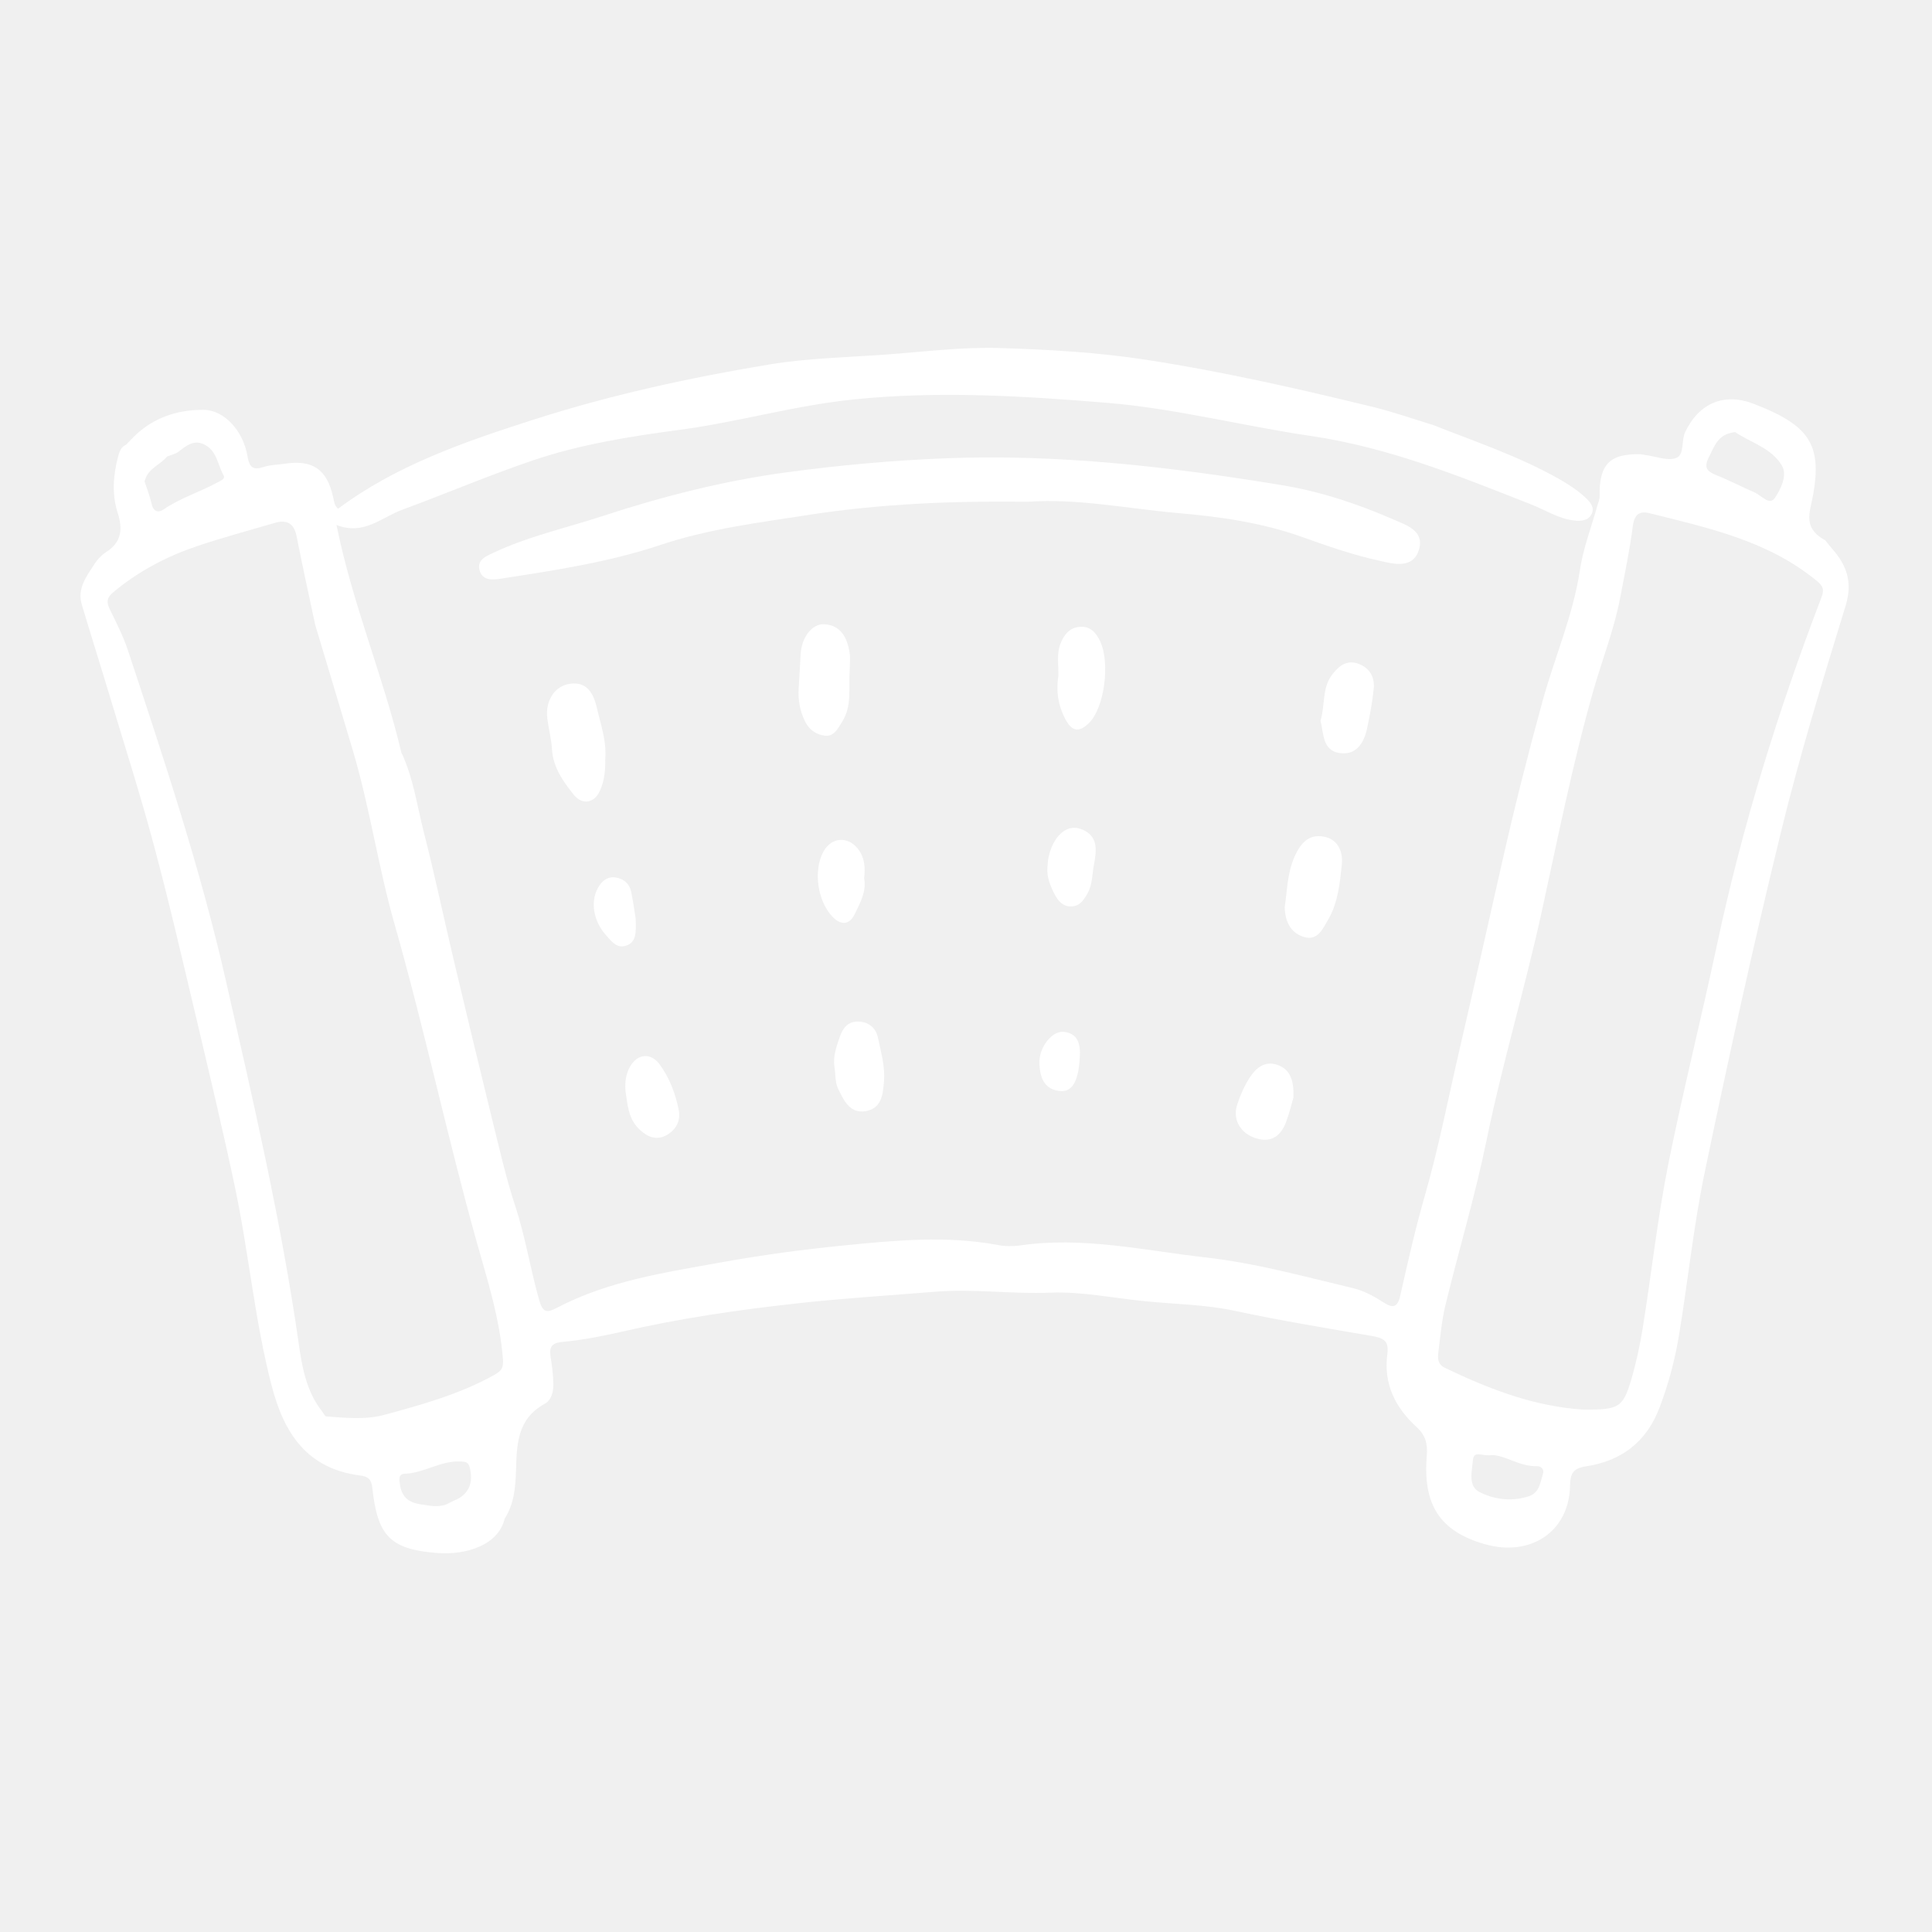
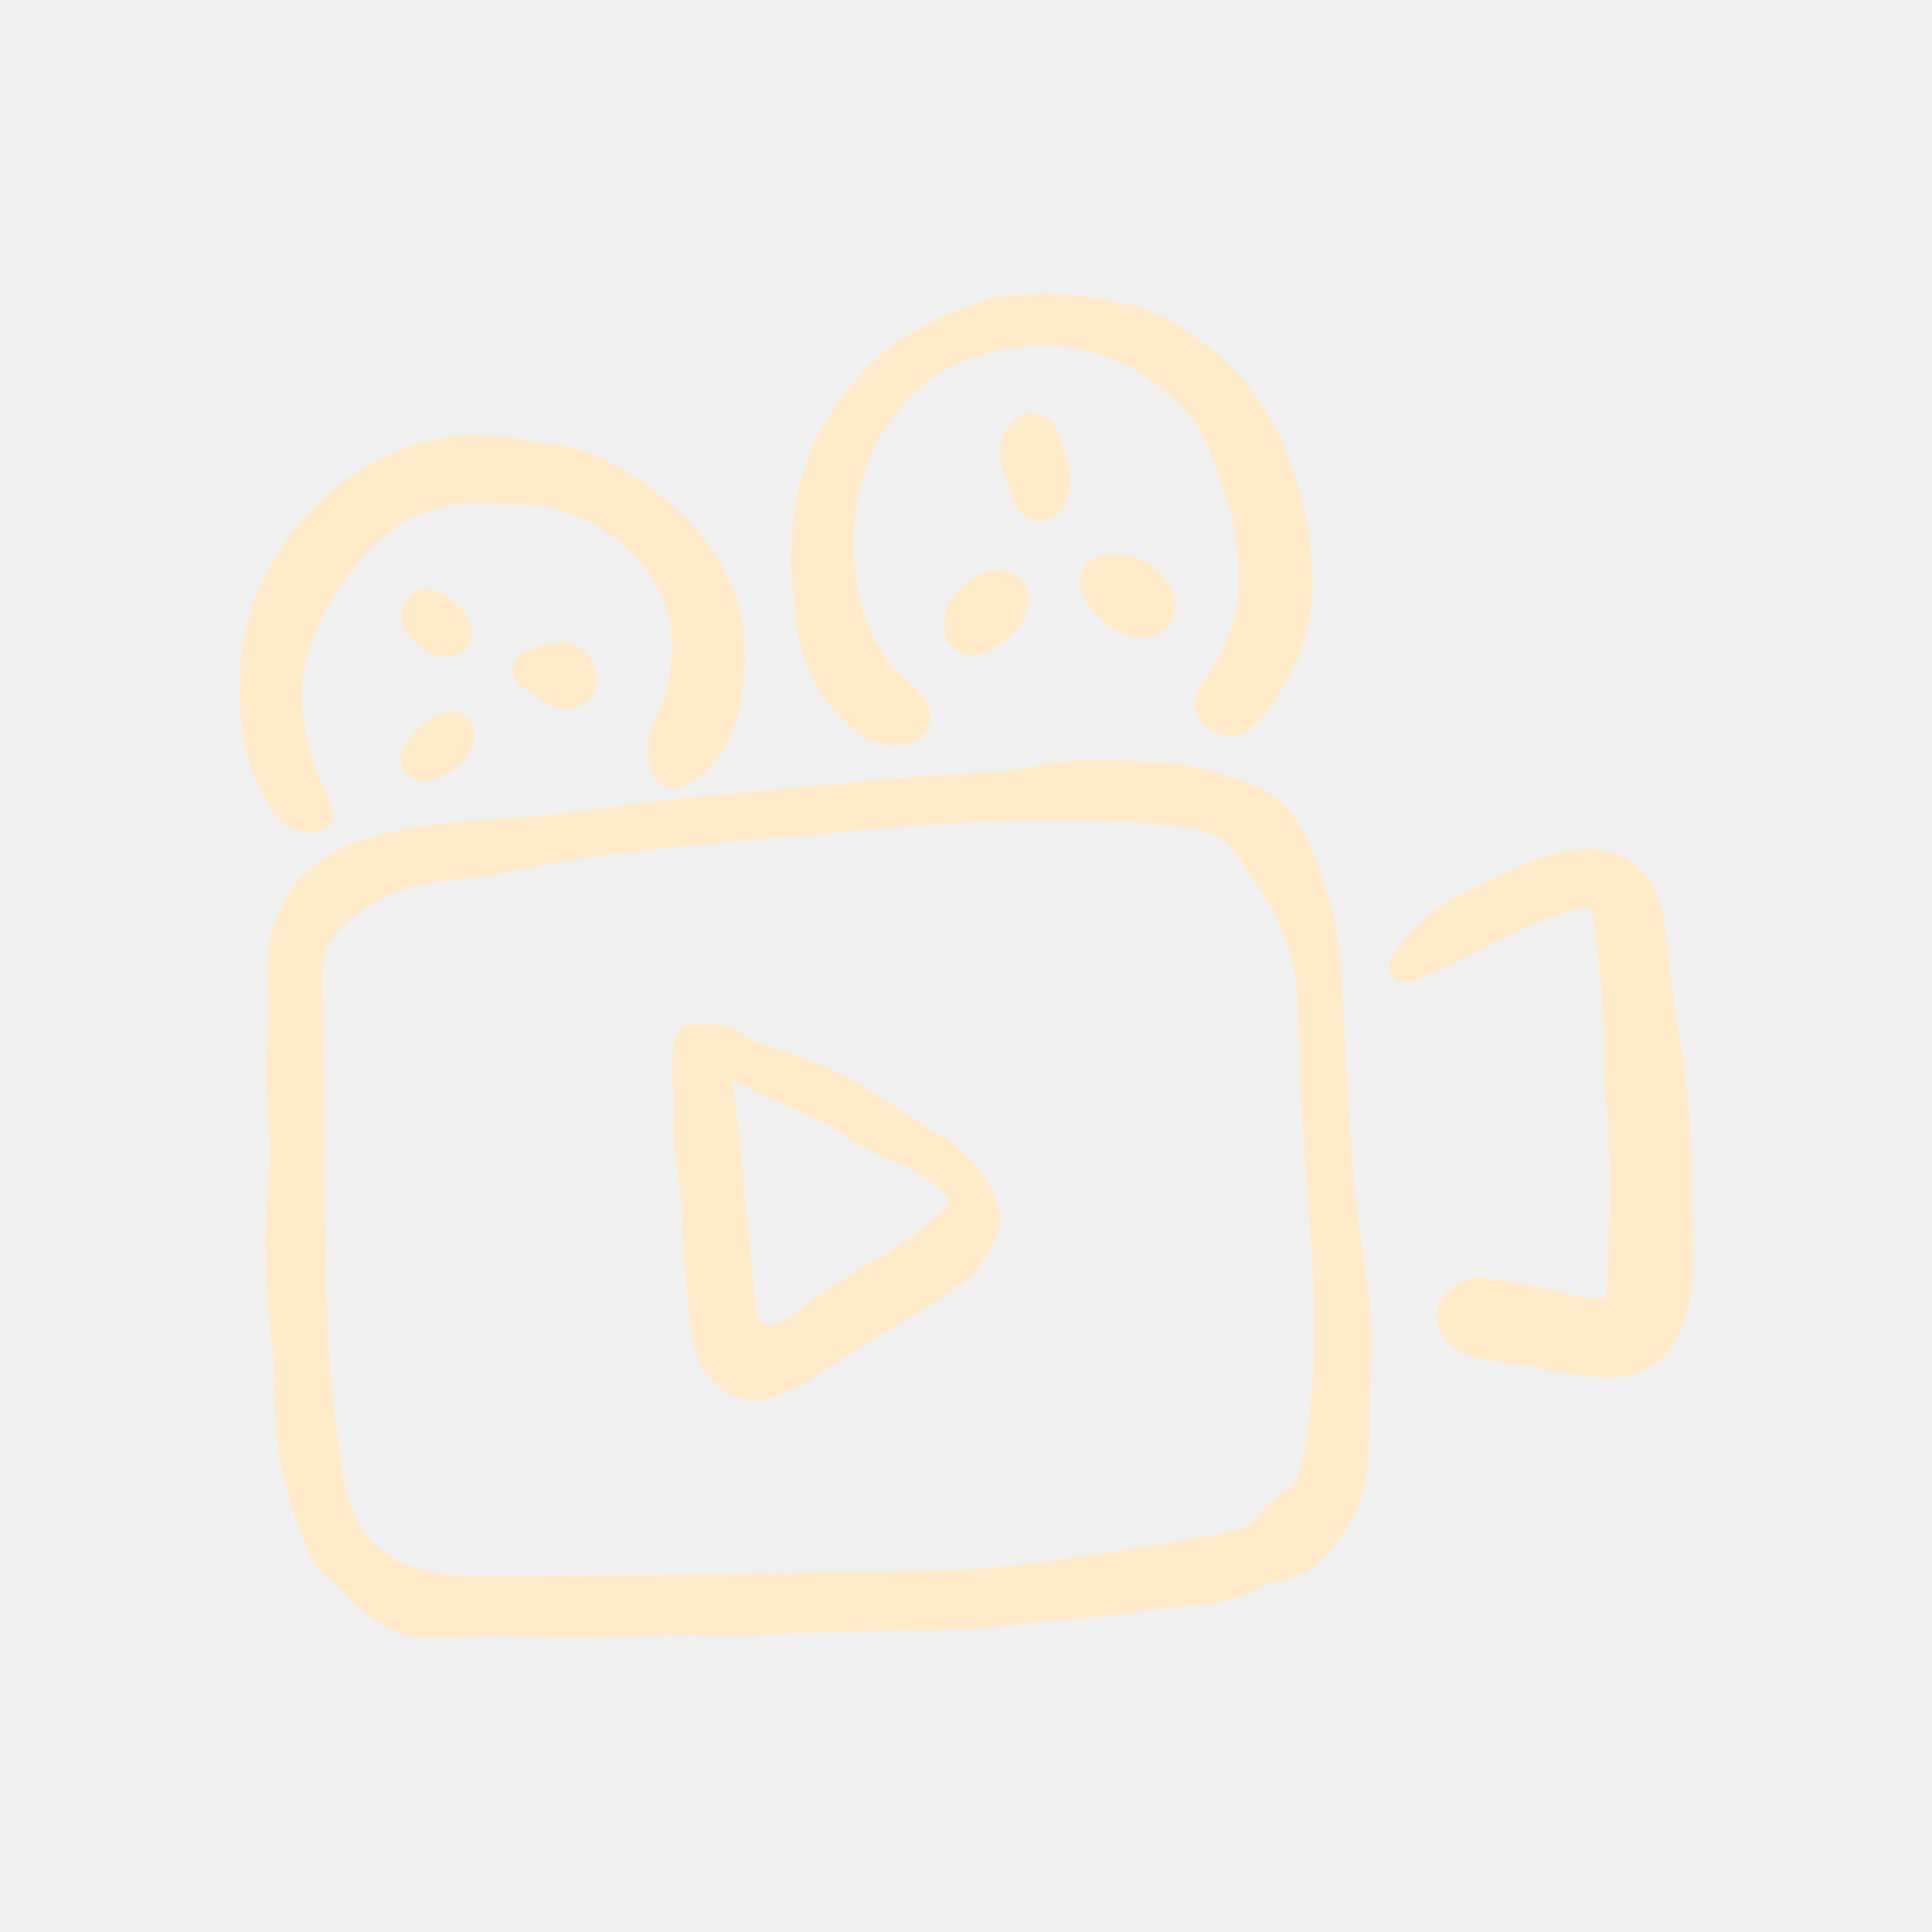
- <svg xmlns="http://www.w3.org/2000/svg" version="1.1" id="圖層_1" x="0px" y="0px" width="42.52px" height="42.52px" viewBox="-1.417 -2.835 42.52 42.52" enable-background="new -1.417 -2.835 42.52 42.52" xml:space="preserve">
+ <svg xmlns="http://www.w3.org/2000/svg" version="1.1" id="图层_1" x="0px" y="0px" viewBox="0 0 42.52 42.52" style="enable-background:new 0 0 42.52 42.52;" xml:space="preserve">
+   <style type="text/css">
+ 	.st0{fill:#FFEBCA;}
+ 	.st1{fill-rule:evenodd;clip-rule:evenodd;fill:#FFEBCA;}
+ </style>
  <g>
-     <path fill="#FFFFFF" d="M38.909,9.247c-0.053-0.061-0.102-0.125-0.152-0.188c-0.283-0.159-0.414-0.342-0.33-0.716   c0.307-1.349,0.049-1.789-1.246-2.29c-0.654-0.253-1.207-0.015-1.51,0.621c-0.092,0.194-0.01,0.504-0.203,0.572   c-0.191,0.067-0.445-0.037-0.672-0.067c-0.041-0.005-0.08-0.016-0.121-0.017c-0.666-0.015-0.9,0.23-0.887,0.916   c0.002,0.076-0.031,0.155-0.055,0.232c-0.129,0.467-0.309,0.927-0.379,1.403c-0.15,0.996-0.555,1.915-0.82,2.875   c-0.322,1.171-0.619,2.346-0.887,3.53c-0.313,1.38-0.621,2.76-0.941,4.14c-0.25,1.076-0.459,2.162-0.766,3.227   c-0.209,0.726-0.375,1.463-0.541,2.199c-0.057,0.258-0.164,0.273-0.355,0.152c-0.217-0.14-0.438-0.262-0.695-0.324   c-1.072-0.254-2.131-0.549-3.238-0.674c-1.357-0.154-2.701-0.465-4.084-0.262c-0.158,0.021-0.328,0.02-0.484-0.011   c-1.14-0.213-2.279-0.1-3.417,0.013c-0.884,0.088-1.764,0.207-2.641,0.364c-1.245,0.226-2.5,0.406-3.639,1.002   c-0.209,0.111-0.311,0.127-0.391-0.149c-0.199-0.688-0.306-1.398-0.53-2.08c-0.211-0.639-0.357-1.299-0.52-1.953   c-0.283-1.152-0.56-2.305-0.834-3.459c-0.223-0.943-0.422-1.893-0.663-2.832c-0.149-0.585-0.229-1.192-0.493-1.747   c-0.395-1.672-1.076-3.265-1.426-5.006c0.598,0.238,0.99-0.167,1.443-0.333c0.963-0.354,1.908-0.759,2.88-1.088   c1.049-0.355,2.146-0.528,3.243-0.674c1.279-0.171,2.521-0.535,3.813-0.667c1.871-0.192,3.734-0.077,5.587,0.075   c1.5,0.124,2.979,0.509,4.475,0.728c1.703,0.249,3.273,0.885,4.855,1.509c0.313,0.123,0.602,0.315,0.945,0.353   c0.15,0.017,0.316,0.006,0.387-0.154c0.063-0.146-0.045-0.26-0.143-0.353c-0.178-0.165-0.379-0.295-0.594-0.416   c-0.877-0.494-1.826-0.812-2.756-1.179c-0.438-0.133-0.869-0.286-1.313-0.395c-1.652-0.403-3.309-0.779-4.992-1.039   c-1.074-0.166-2.152-0.227-3.229-0.26c-0.833-0.027-1.673,0.083-2.509,0.143c-0.856,0.062-1.724,0.079-2.569,0.219   c-1.758,0.292-3.5,0.672-5.199,1.218c-1.505,0.483-3,0.995-4.289,1.956c-0.082-0.068-0.09-0.165-0.11-0.257   c-0.135-0.614-0.456-0.83-1.08-0.731C4.687,7.395,4.533,7.394,4.394,7.44C4.157,7.517,4.073,7.464,4.029,7.203   C3.935,6.642,3.515,6.189,3.068,6.185c-0.627-0.005-1.189,0.2-1.625,0.68C1.415,6.894,1.386,6.924,1.358,6.952   c-0.111,0.05-0.146,0.15-0.175,0.257c-0.109,0.414-0.142,0.835-0.01,1.242C1.29,8.815,1.258,9.1,0.914,9.319   c-0.1,0.064-0.188,0.16-0.253,0.261c-0.175,0.27-0.384,0.538-0.277,0.892c0.199,0.673,0.414,1.342,0.615,2.015   c0.331,1.1,0.681,2.194,0.977,3.303c0.335,1.252,0.626,2.515,0.925,3.774c0.292,1.236,0.587,2.472,0.85,3.713   c0.307,1.451,0.435,2.935,0.808,4.375c0.274,1.063,0.782,1.836,1.95,1.986c0.178,0.023,0.248,0.084,0.268,0.271   c0.113,1.041,0.378,1.352,1.415,1.434c0.67,0.053,1.362-0.18,1.498-0.756c0.206-0.32,0.238-0.688,0.249-1.047   c0.017-0.584,0.024-1.148,0.633-1.48c0.146-0.08,0.192-0.264,0.189-0.43c-0.004-0.188-0.023-0.377-0.055-0.563   c-0.034-0.215-0.027-0.344,0.258-0.369c0.441-0.041,0.881-0.127,1.314-0.227c1.264-0.291,2.543-0.477,3.831-0.619   c1.016-0.113,2.036-0.176,3.054-0.258c0.85-0.07,1.687,0.055,2.535,0.02c0.693-0.028,1.395,0.121,2.09,0.189   c0.656,0.066,1.326,0.072,1.971,0.211c1.004,0.215,2.016,0.381,3.025,0.555c0.281,0.048,0.367,0.132,0.332,0.396   c-0.088,0.66,0.176,1.182,0.654,1.617c0.18,0.164,0.236,0.356,0.215,0.614c-0.092,1.084,0.285,1.675,1.289,1.957   c0.984,0.277,1.844-0.27,1.863-1.291c0.004-0.258,0.063-0.381,0.344-0.424c0.781-0.117,1.336-0.533,1.625-1.293   c0.199-0.521,0.34-1.055,0.43-1.6c0.197-1.197,0.32-2.41,0.568-3.596c0.521-2.498,1.068-4.991,1.674-7.469   c0.41-1.678,0.916-3.333,1.424-4.984C39.358,9.984,39.231,9.612,38.909,9.247z M1.778,7.721C1.85,7.469,2.115,7.394,2.261,7.211   C2.262,7.21,2.264,7.21,2.266,7.209c0.085-0.033,0.182-0.053,0.251-0.106c0.174-0.138,0.346-0.273,0.579-0.147   c0.263,0.142,0.279,0.443,0.409,0.673c0.039,0.07-0.047,0.104-0.106,0.138c-0.398,0.221-0.84,0.352-1.22,0.612   c-0.118,0.08-0.223,0.043-0.26-0.126C1.882,8.083,1.816,7.921,1.763,7.756C1.765,7.742,1.774,7.734,1.778,7.721z M8.507,30.224   c-0.059,0.029-0.114,0.062-0.182,0.074c-0.099,0.021-0.201,0.018-0.3,0.002c-0.137-0.023-0.275-0.027-0.403-0.092   c-0.142-0.07-0.213-0.207-0.235-0.359c-0.019-0.119-0.041-0.244,0.103-0.25c0.422-0.012,0.781-0.285,1.211-0.27   c0.131,0.004,0.193,0.012,0.224,0.149c0.029,0.135,0.04,0.285-0.017,0.416c-0.056,0.133-0.183,0.238-0.315,0.289   C8.562,30.197,8.534,30.21,8.507,30.224z M9.451,27.431c-0.759,0.42-1.587,0.65-2.412,0.873c-0.41,0.111-0.856,0.066-1.289,0.033   C5.717,28.3,5.697,28.259,5.667,28.22c-0.345-0.436-0.438-0.98-0.511-1.494c-0.386-2.699-1.006-5.35-1.608-8.006   c-0.562-2.466-1.361-4.855-2.152-7.25c-0.103-0.305-0.25-0.597-0.393-0.887c-0.085-0.172-0.071-0.268,0.093-0.401   C1.642,9.73,2.259,9.408,2.924,9.183c0.562-0.189,1.137-0.343,1.707-0.51c0.278-0.082,0.429,0.02,0.484,0.312   c0.119,0.612,0.254,1.222,0.384,1.833c0.008,0.032,0.015,0.065,0.021,0.099c0.278,0.926,0.558,1.853,0.833,2.779   c0.372,1.256,0.556,2.558,0.915,3.813c0.658,2.309,1.154,4.657,1.801,6.969c0.238,0.849,0.514,1.703,0.583,2.601   C9.665,27.271,9.626,27.333,9.451,27.431z M36.198,7.214c0.125-0.245,0.199-0.5,0.574-0.539c0.332,0.229,0.799,0.346,1.029,0.739   c0.125,0.213-0.029,0.521-0.158,0.712c-0.117,0.172-0.299-0.06-0.447-0.124c-0.283-0.123-0.557-0.267-0.844-0.381   C36.141,7.534,36.077,7.451,36.198,7.214z M32.542,29.597c-0.059,0.189-0.078,0.418-0.303,0.494c-0.371,0.127-0.76,0.08-1.09-0.086   c-0.264-0.131-0.17-0.457-0.15-0.703c0.02-0.23,0.207-0.08,0.406-0.113c0.299-0.006,0.623,0.258,1.008,0.244   C32.495,29.429,32.573,29.499,32.542,29.597z M38.671,10.311c-0.957,2.5-1.746,5.045-2.305,7.669   c-0.34,1.598-0.74,3.184-1.063,4.785c-0.24,1.201-0.373,2.426-0.568,3.639c-0.063,0.386-0.146,0.771-0.258,1.146   c-0.178,0.596-0.273,0.641-1.035,0.639c-1.09-0.067-2.086-0.453-3.059-0.92c-0.16-0.078-0.16-0.205-0.145-0.34   c0.045-0.348,0.074-0.699,0.156-1.039c0.293-1.207,0.652-2.397,0.902-3.613c0.344-1.682,0.838-3.324,1.207-4.999   c0.361-1.646,0.688-3.304,1.15-4.926c0.197-0.686,0.461-1.352,0.592-2.056c0.098-0.517,0.207-1.031,0.273-1.55   c0.033-0.257,0.146-0.342,0.369-0.286c1.293,0.323,2.604,0.604,3.676,1.486C38.712,10.064,38.733,10.145,38.671,10.311z" />
-     <path fill="#FFFFFF" d="M29.813,9.257c0.123-0.417-0.289-0.539-0.57-0.662c-0.779-0.341-1.598-0.611-2.43-0.749   c-2.451-0.405-4.916-0.692-7.413-0.595c-1.174,0.046-2.337,0.151-3.498,0.308c-1.381,0.186-2.726,0.528-4.046,0.96   c-0.808,0.266-1.643,0.448-2.417,0.813C9.284,9.403,9.083,9.485,9.134,9.703c0.058,0.242,0.28,0.228,0.469,0.198   c1.186-0.184,2.378-0.362,3.516-0.743c1.062-0.355,2.16-0.49,3.247-0.659c1.584-0.247,3.191-0.313,4.842-0.291   c1.082-0.078,2.189,0.151,3.303,0.249c0.928,0.08,1.846,0.21,2.73,0.526c0.559,0.2,1.121,0.396,1.699,0.522   C29.237,9.572,29.682,9.702,29.813,9.257z" />
-     <path fill="#FFFFFF" d="M11.903,13.883c0.035-0.414-0.101-0.773-0.184-1.14c-0.096-0.424-0.298-0.585-0.627-0.523   c-0.308,0.059-0.51,0.377-0.464,0.75c0.027,0.228,0.089,0.452,0.103,0.68c0.023,0.403,0.243,0.708,0.477,1.003   c0.187,0.235,0.45,0.193,0.578-0.083C11.888,14.344,11.908,14.101,11.903,13.883z" />
-     <path fill="#FFFFFF" d="M17.116,13.051c0.227-0.354,0.137-0.758,0.168-1.139c0-0.135,0.018-0.272-0.006-0.403   c-0.054-0.312-0.188-0.579-0.545-0.605c-0.277-0.02-0.509,0.287-0.529,0.656c-0.015,0.254-0.027,0.509-0.044,0.764   c-0.015,0.248,0.029,0.485,0.135,0.707c0.086,0.183,0.243,0.302,0.438,0.324C16.942,13.382,17.022,13.198,17.116,13.051z" />
-     <path fill="#FFFFFF" d="M27.28,17.786c0.303,0.093,0.418-0.183,0.537-0.388c0.213-0.37,0.254-0.794,0.297-1.203   c0.029-0.266-0.07-0.558-0.398-0.617c-0.338-0.062-0.514,0.156-0.641,0.438c-0.158,0.354-0.162,0.732-0.217,1.111   C26.862,17.429,26.977,17.694,27.28,17.786z" />
-     <path fill="#FFFFFF" d="M22.796,11.279c-0.088-0.184-0.205-0.326-0.424-0.32c-0.23,0.006-0.361,0.155-0.443,0.356   c-0.1,0.235-0.045,0.481-0.053,0.724c-0.053,0.331-0.008,0.644,0.148,0.943c0.141,0.27,0.293,0.326,0.529,0.092   C22.884,12.744,23.022,11.768,22.796,11.279z" />
-     <path fill="#FFFFFF" d="M28.671,13.19c0.061-0.289,0.117-0.579,0.146-0.872c0.023-0.249-0.086-0.449-0.332-0.542   c-0.26-0.098-0.434,0.042-0.584,0.237c-0.229,0.3-0.15,0.672-0.256,1.015c0.072,0.271,0.039,0.643,0.404,0.707   C28.421,13.802,28.602,13.526,28.671,13.19z" />
-     <path fill="#FFFFFF" d="M17.028,21.124c0.121,0.25,0.255,0.555,0.607,0.496c0.347-0.062,0.38-0.355,0.403-0.658   c0.026-0.332-0.066-0.642-0.132-0.955c-0.043-0.209-0.194-0.354-0.433-0.359c-0.228-0.006-0.337,0.138-0.405,0.33   c-0.076,0.219-0.156,0.435-0.12,0.674C16.974,20.81,16.961,20.988,17.028,21.124z" />
-     <path fill="#FFFFFF" d="M26.696,20.601c-0.279-0.098-0.475,0.072-0.611,0.283c-0.115,0.178-0.205,0.381-0.271,0.584   c-0.113,0.336,0.068,0.646,0.422,0.752c0.344,0.102,0.545-0.072,0.656-0.373c0.074-0.203,0.123-0.412,0.158-0.531   C27.061,20.941,26.979,20.7,26.696,20.601z" />
-     <path fill="#FFFFFF" d="M13.263,22.142c0.204-0.119,0.304-0.315,0.257-0.551c-0.072-0.357-0.2-0.701-0.419-1   c-0.195-0.266-0.491-0.238-0.653,0.051c-0.08,0.144-0.116,0.301-0.099,0.541c0.047,0.256,0.044,0.604,0.324,0.855   C12.853,22.202,13.049,22.265,13.263,22.142z" />
-     <path fill="#FFFFFF" d="M17.396,17.28c0.123-0.252,0.261-0.51,0.205-0.78c0.029-0.252,0.009-0.464-0.132-0.648   c-0.225-0.292-0.588-0.265-0.764,0.056c-0.228,0.417-0.13,1.095,0.205,1.438C17.102,17.541,17.281,17.515,17.396,17.28z" />
-     <path fill="#FFFFFF" d="M22.516,16.829c0.111-0.193,0.102-0.414,0.141-0.623c0.064-0.332,0.105-0.667-0.305-0.802   c-0.305-0.101-0.596,0.177-0.691,0.625c-0.018,0.078-0.02,0.159-0.027,0.239c-0.012,0.211,0.066,0.396,0.158,0.576   c0.076,0.15,0.182,0.273,0.367,0.27C22.346,17.111,22.434,16.973,22.516,16.829z" />
-     <path fill="#FFFFFF" d="M12.363,17.977c0.225-0.076,0.22-0.281,0.21-0.596c-0.02-0.119-0.051-0.358-0.1-0.594   c-0.037-0.176-0.164-0.281-0.337-0.31c-0.185-0.029-0.306,0.076-0.392,0.228c-0.173,0.304-0.102,0.737,0.181,1.047   C12.041,17.88,12.157,18.047,12.363,17.977z" />
-     <path fill="#FFFFFF" d="M21.458,20.579c0.014,0.28,0.092,0.551,0.434,0.596c0.295,0.039,0.441-0.217,0.459-0.83   c-0.004-0.188-0.033-0.436-0.357-0.471C21.733,19.847,21.442,20.222,21.458,20.579z" />
+     <path class="st0" d="M24.44,6.62c0.13,0.02,0.26,0.05,0.39,0.08c0.08,0.02,0.17,0.03,0.25,0.06c0.08,0.03,0.16,0.06,0.23,0.09   C25.44,6.9,25.56,6.93,25.68,7c0.1,0.06,0.21,0.12,0.3,0.19c0.19,0.13,0.38,0.26,0.56,0.4c0.35,0.28,0.68,0.6,0.96,0.94   c0.28,0.36,0.52,0.74,0.71,1.16c0.11,0.24,0.2,0.48,0.28,0.73c0.25,0.8,0.4,1.6,0.4,2.44c0,1.2-0.47,2.2-1.24,3.08   c-0.28,0.32-0.74,0.35-1.07,0.08c-0.35-0.27-0.38-0.66-0.06-1.09c0.46-0.62,0.73-1.32,0.74-2.09c0.01-0.76-0.11-1.51-0.4-2.22   c-0.2-0.48-0.27-1.01-0.64-1.42c-0.84-0.96-1.84-1.55-3.14-1.59c-0.67-0.02-1.31,0.11-1.91,0.36c-0.55,0.23-1.03,0.6-1.41,1.08   c-0.91,1.12-1.08,2.46-0.9,3.8c0.11,0.84,0.51,1.66,1.23,2.23c0.14,0.12,0.25,0.25,0.33,0.42c0.18,0.44-0.06,0.84-0.53,0.89   c-0.42,0.05-0.79-0.06-1.11-0.33c-0.8-0.7-1.23-1.58-1.29-2.64c-0.02-0.38-0.1-0.77-0.09-1.15c0.03-1.02,0.21-2.05,0.72-2.91   c0.42-0.71,0.97-1.38,1.7-1.89c0.54-0.37,1.13-0.58,1.72-0.82c0.36-0.14,0.74-0.16,1.13-0.17c0.05,0,0.1-0.01,0.14-0.02   c0.07-0.01,0.14,0,0.22,0c0.14,0,0.29,0.01,0.43,0.02c0.29,0.02,0.57,0.06,0.85,0.11C24.35,6.6,24.4,6.61,24.44,6.62z M33.81,30.1   c-0.49-0.08-0.91-0.15-1.33-0.22c-0.54-0.09-0.93-0.58-0.85-1.05c0.08-0.44,0.62-0.8,1.13-0.7c0.64,0.13,1.29,0.19,1.92,0.39   c0.13,0.04,0.28,0.05,0.42,0.08c0.17,0.02,0.25-0.05,0.26-0.24c0.05-1.39,0.13-2.78-0.03-4.17c-0.08-0.69-0.02-1.41-0.06-2.11   c-0.04-0.61-0.13-1.22-0.2-1.83c-0.03-0.24-0.14-0.32-0.4-0.24c-0.78,0.25-1.52,0.6-2.24,0.98c-0.42,0.22-0.85,0.4-1.28,0.59   c-0.17,0.07-0.36,0.09-0.49-0.08c-0.14-0.18-0.11-0.37,0.02-0.53c0.42-0.52,0.86-0.99,1.48-1.29c0.71-0.35,1.4-0.72,2.18-0.92   c1.21-0.3,2.12,0.3,2.29,1.52c0.12,0.87,0.19,1.75,0.35,2.62c0.28,1.57,0.27,3.16,0.28,4.75c0.01,0.57-0.03,1.16-0.29,1.69   c-0.36,0.76-1.01,1.08-1.91,0.96C34.62,30.24,34.17,30.22,33.81,30.1z M11.92,9.76c1.09,0.03,2.09,0.66,2.96,1.44   c1.08,0.96,1.63,2.19,1.5,3.69c-0.06,0.73-0.21,1.39-0.7,1.94c-0.08,0.08-0.14,0.19-0.24,0.25c-0.3,0.16-0.6,0.42-0.95,0.13   c-0.24-0.19-0.33-0.89-0.13-1.27c0.18-0.36,0.31-0.73,0.38-1.12c0.19-1.01-0.12-1.91-0.8-2.61c-0.7-0.71-1.6-1.13-2.65-1.09   c-0.1,0-0.2-0.02-0.3-0.02c-1.44-0.16-2.54,0.41-3.34,1.58c-0.39,0.57-0.75,1.16-0.91,1.85c-0.22,0.97-0.01,1.9,0.39,2.79   c0.27,0.6,0.28,0.77-0.01,0.94c-0.32,0.18-0.89-0.01-1.13-0.41c-0.3-0.51-0.55-1.05-0.64-1.64c-0.26-1.77,0.1-3.38,1.3-4.75   c0.87-0.99,1.95-1.65,3.27-1.85C10.53,9.52,11.16,9.59,11.92,9.76z" />
+     <path class="st1" d="M20.28,24.73c-0.42-0.27-0.84-0.54-1.26-0.81c-0.48-0.3-1-0.52-1.53-0.71c-0.25-0.09-0.5-0.18-0.76-0.25   c-0.13-0.04-0.24-0.11-0.34-0.18c-0.09-0.06-0.18-0.12-0.28-0.16c-0.09-0.03-0.19-0.05-0.29-0.06c-0.15-0.02-0.3-0.03-0.44-0.03   c-0.11,0-0.23,0-0.33,0.05c-0.1,0.05-0.17,0.15-0.2,0.26c-0.03,0.1-0.04,0.21-0.04,0.32c0,0.07,0,0.14-0.01,0.21   c-0.01,0.23-0.02,0.46,0.02,0.68c0.04,0.17,0.02,0.35,0.01,0.53c-0.01,0.11-0.01,0.22-0.01,0.33c0.01,0.29,0.05,0.58,0.09,0.87   c0.05,0.36,0.09,0.71,0.1,1.07c0.01,0.6,0.07,1.21,0.13,1.81v0c0.04,0.43,0.08,0.86,0.23,1.27c0.17,0.49,0.84,1.05,1.53,0.85   c0.36-0.11,0.71-0.25,1.01-0.46c0.48-0.33,0.98-0.63,1.48-0.93c0.63-0.37,1.26-0.74,1.84-1.19c0.44-0.34,0.89-1.13,0.77-1.57   c-0.2-0.68-0.67-1.23-1.26-1.62C20.59,24.93,20.43,24.83,20.28,24.73z M18.98,27.9c0.65-0.38,1.29-0.76,1.81-1.29   c0.11-0.11,0.16-0.19,0.02-0.31c-0.03-0.03-0.06-0.05-0.09-0.08c-0.23-0.21-0.47-0.42-0.78-0.55c-0.48-0.19-0.96-0.39-1.37-0.68   c-0.4-0.28-0.85-0.47-1.3-0.67c-0.38-0.17-0.76-0.33-1.13-0.56c0,0.04,0,0.07,0,0.1c0,0.07,0,0.12,0.01,0.17   c0.11,0.69,0.17,1.39,0.23,2.08c0.04,0.48,0.08,0.95,0.14,1.43c0.03,0.21,0.04,0.42,0.06,0.62c0.02,0.22,0.03,0.45,0.06,0.67   c0.04,0.32,0.24,0.41,0.54,0.27c0.09-0.05,0.19-0.1,0.27-0.17C17.92,28.56,18.44,28.21,18.98,27.9z" />
+     <path class="st0" d="M24.82,12.23c0.39,0.05,0.73,0.3,0.95,0.71c0.3,0.55-0.06,1.12-0.69,1.1c-0.54-0.02-1.21-0.6-1.31-1.13   C23.69,12.43,24.15,12.1,24.82,12.23z M23.54,10.81c-0.06,0.35-0.22,0.61-0.6,0.65c-0.37,0.04-0.55-0.19-0.67-0.51   c-0.11-0.3-0.23-0.6-0.26-0.92c-0.03-0.34,0.1-0.63,0.37-0.84c0.19-0.14,0.4-0.13,0.61-0.02c0.11,0.06,0.21,0.13,0.25,0.23   C23.41,9.86,23.61,10.31,23.54,10.81z M20.8,13.53c0.1-0.4,0.41-0.73,0.85-0.93c0.32-0.14,0.74-0.01,0.9,0.24   c0.16,0.25,0.09,0.74-0.19,1.04c-0.19,0.2-0.42,0.37-0.68,0.49c-0.24,0.11-0.48,0.08-0.69-0.09C20.78,14.1,20.74,13.87,20.8,13.53z    M12.45,14.13c0.38,0.08,0.57,0.31,0.66,0.64c0.07,0.27,0.02,0.51-0.21,0.68c-0.28,0.21-0.57,0.2-0.86,0.02   c-0.21-0.13-0.42-0.25-0.6-0.4c-0.24-0.2-0.22-0.52,0.04-0.68C11.79,14.21,12.13,14.13,12.45,14.13z M10.44,16.31   c-0.06,0.42-0.79,0.97-1.19,0.88c-0.38-0.08-0.55-0.42-0.36-0.75c0.19-0.33,0.45-0.59,0.81-0.73   C10.13,15.54,10.51,15.84,10.44,16.31z M10.4,14.02c-0.05,0.28-0.35,0.49-0.67,0.43c-0.41-0.07-0.69-0.33-0.85-0.69   c-0.09-0.21-0.06-0.43,0.1-0.61c0.15-0.18,0.36-0.22,0.59-0.16C9.99,13.09,10.46,13.68,10.4,14.02z M28.71,31.86   c-0.03,0.16-0.06,0.32-0.1,0.48c-0.03,0.12-0.06,0.24-0.13,0.33c-0.07,0.08-0.16,0.14-0.25,0.2c-0.22,0.14-0.41,0.31-0.58,0.52   c-0.06,0.07-0.12,0.15-0.19,0.2c-0.07,0.04-0.15,0.06-0.23,0.08c-0.76,0.18-1.55,0.28-2.32,0.41c-1.11,0.18-2.22,0.36-3.34,0.44   c-0.62,0.05-1.24,0.06-1.86,0.06c-2.9,0.05-5.82,0.09-8.73,0.11c-0.52,0-1.05,0.01-1.55-0.11s-1.01-0.35-1.33-0.75   c-0.35-0.42-0.48-0.99-0.57-1.53c-0.34-1.98-0.36-4.01-0.38-6.03c-0.01-1.59-0.03-3.17-0.05-4.75c0-0.24,0-0.48,0.1-0.69   c0.09-0.19,0.24-0.34,0.4-0.49c0.44-0.41,0.98-0.68,1.56-0.84c0.61-0.17,1.24-0.13,1.84-0.27c1.41-0.31,2.82-0.49,4.26-0.62   c0.82-0.08,1.63-0.15,2.45-0.22c2.74-0.25,5.5-0.51,8.24-0.19c0.38,0.04,0.78,0.11,1.06,0.37c0.27,0.25,0.41,0.61,0.64,0.9   c0.34,0.41,0.65,1.12,0.77,1.63c0.18,0.72,0.16,1.48,0.18,2.22C28.65,26.16,29.23,29.06,28.71,31.86z M30.14,31.6   c0-0.13,0-0.27,0-0.4c0.01-0.88,0.1-1.73,0-2.62c-0.07-0.6-0.17-1.19-0.25-1.79c-0.11-0.84-0.16-1.7-0.21-2.55   c-0.06-0.99-0.11-1.97-0.17-2.96c-0.06-0.97-0.33-1.97-0.76-2.85c-0.25-0.5-0.59-0.92-1.14-1.14c-0.7-0.29-1.42-0.49-2.19-0.52   c-0.83-0.04-1.66-0.11-2.48,0.07c-0.86,0.19-1.73,0.17-2.59,0.24c-1.78,0.14-3.56,0.33-5.35,0.49c-1.13,0.1-2.25,0.33-3.39,0.41   c-1.23,0.09-2.47,0.11-3.66,0.52c-1.05,0.35-1.73,1.01-1.98,2.09c-0.17,0.74,0.01,1.49-0.08,2.24c-0.03,0.27-0.06,0.56-0.05,0.84   c0.07,0.88,0.13,1.76,0.04,2.66c-0.09,0.97-0.04,1.96,0.07,2.95c0.05,0.44,0.11,0.89,0.1,1.33c-0.04,1.26,0.26,2.44,0.75,3.58   c0.09,0.22,0.22,0.41,0.42,0.53c0.21,0.14,0.34,0.35,0.52,0.51c0.44,0.42,0.93,0.79,1.59,0.82c0.74,0.05,1.48-0.12,2.22-0.04   c0.51,0.05,1.02,0.03,1.53,0.03c0.7-0.01,1.4-0.08,2.1-0.06c0.77,0.03,1.53,0,2.3-0.03c0.87-0.02,1.74-0.06,2.61-0.06   c0.79,0,1.59-0.03,2.37-0.14c0.89-0.13,1.81-0.14,2.7-0.29c0.73-0.12,1.48-0.08,2.2-0.33c0.23-0.08,0.4-0.27,0.65-0.3   c0.9-0.09,1.38-0.75,1.77-1.44C30.07,32.83,30.12,32.22,30.14,31.6z" />
  </g>
</svg>
